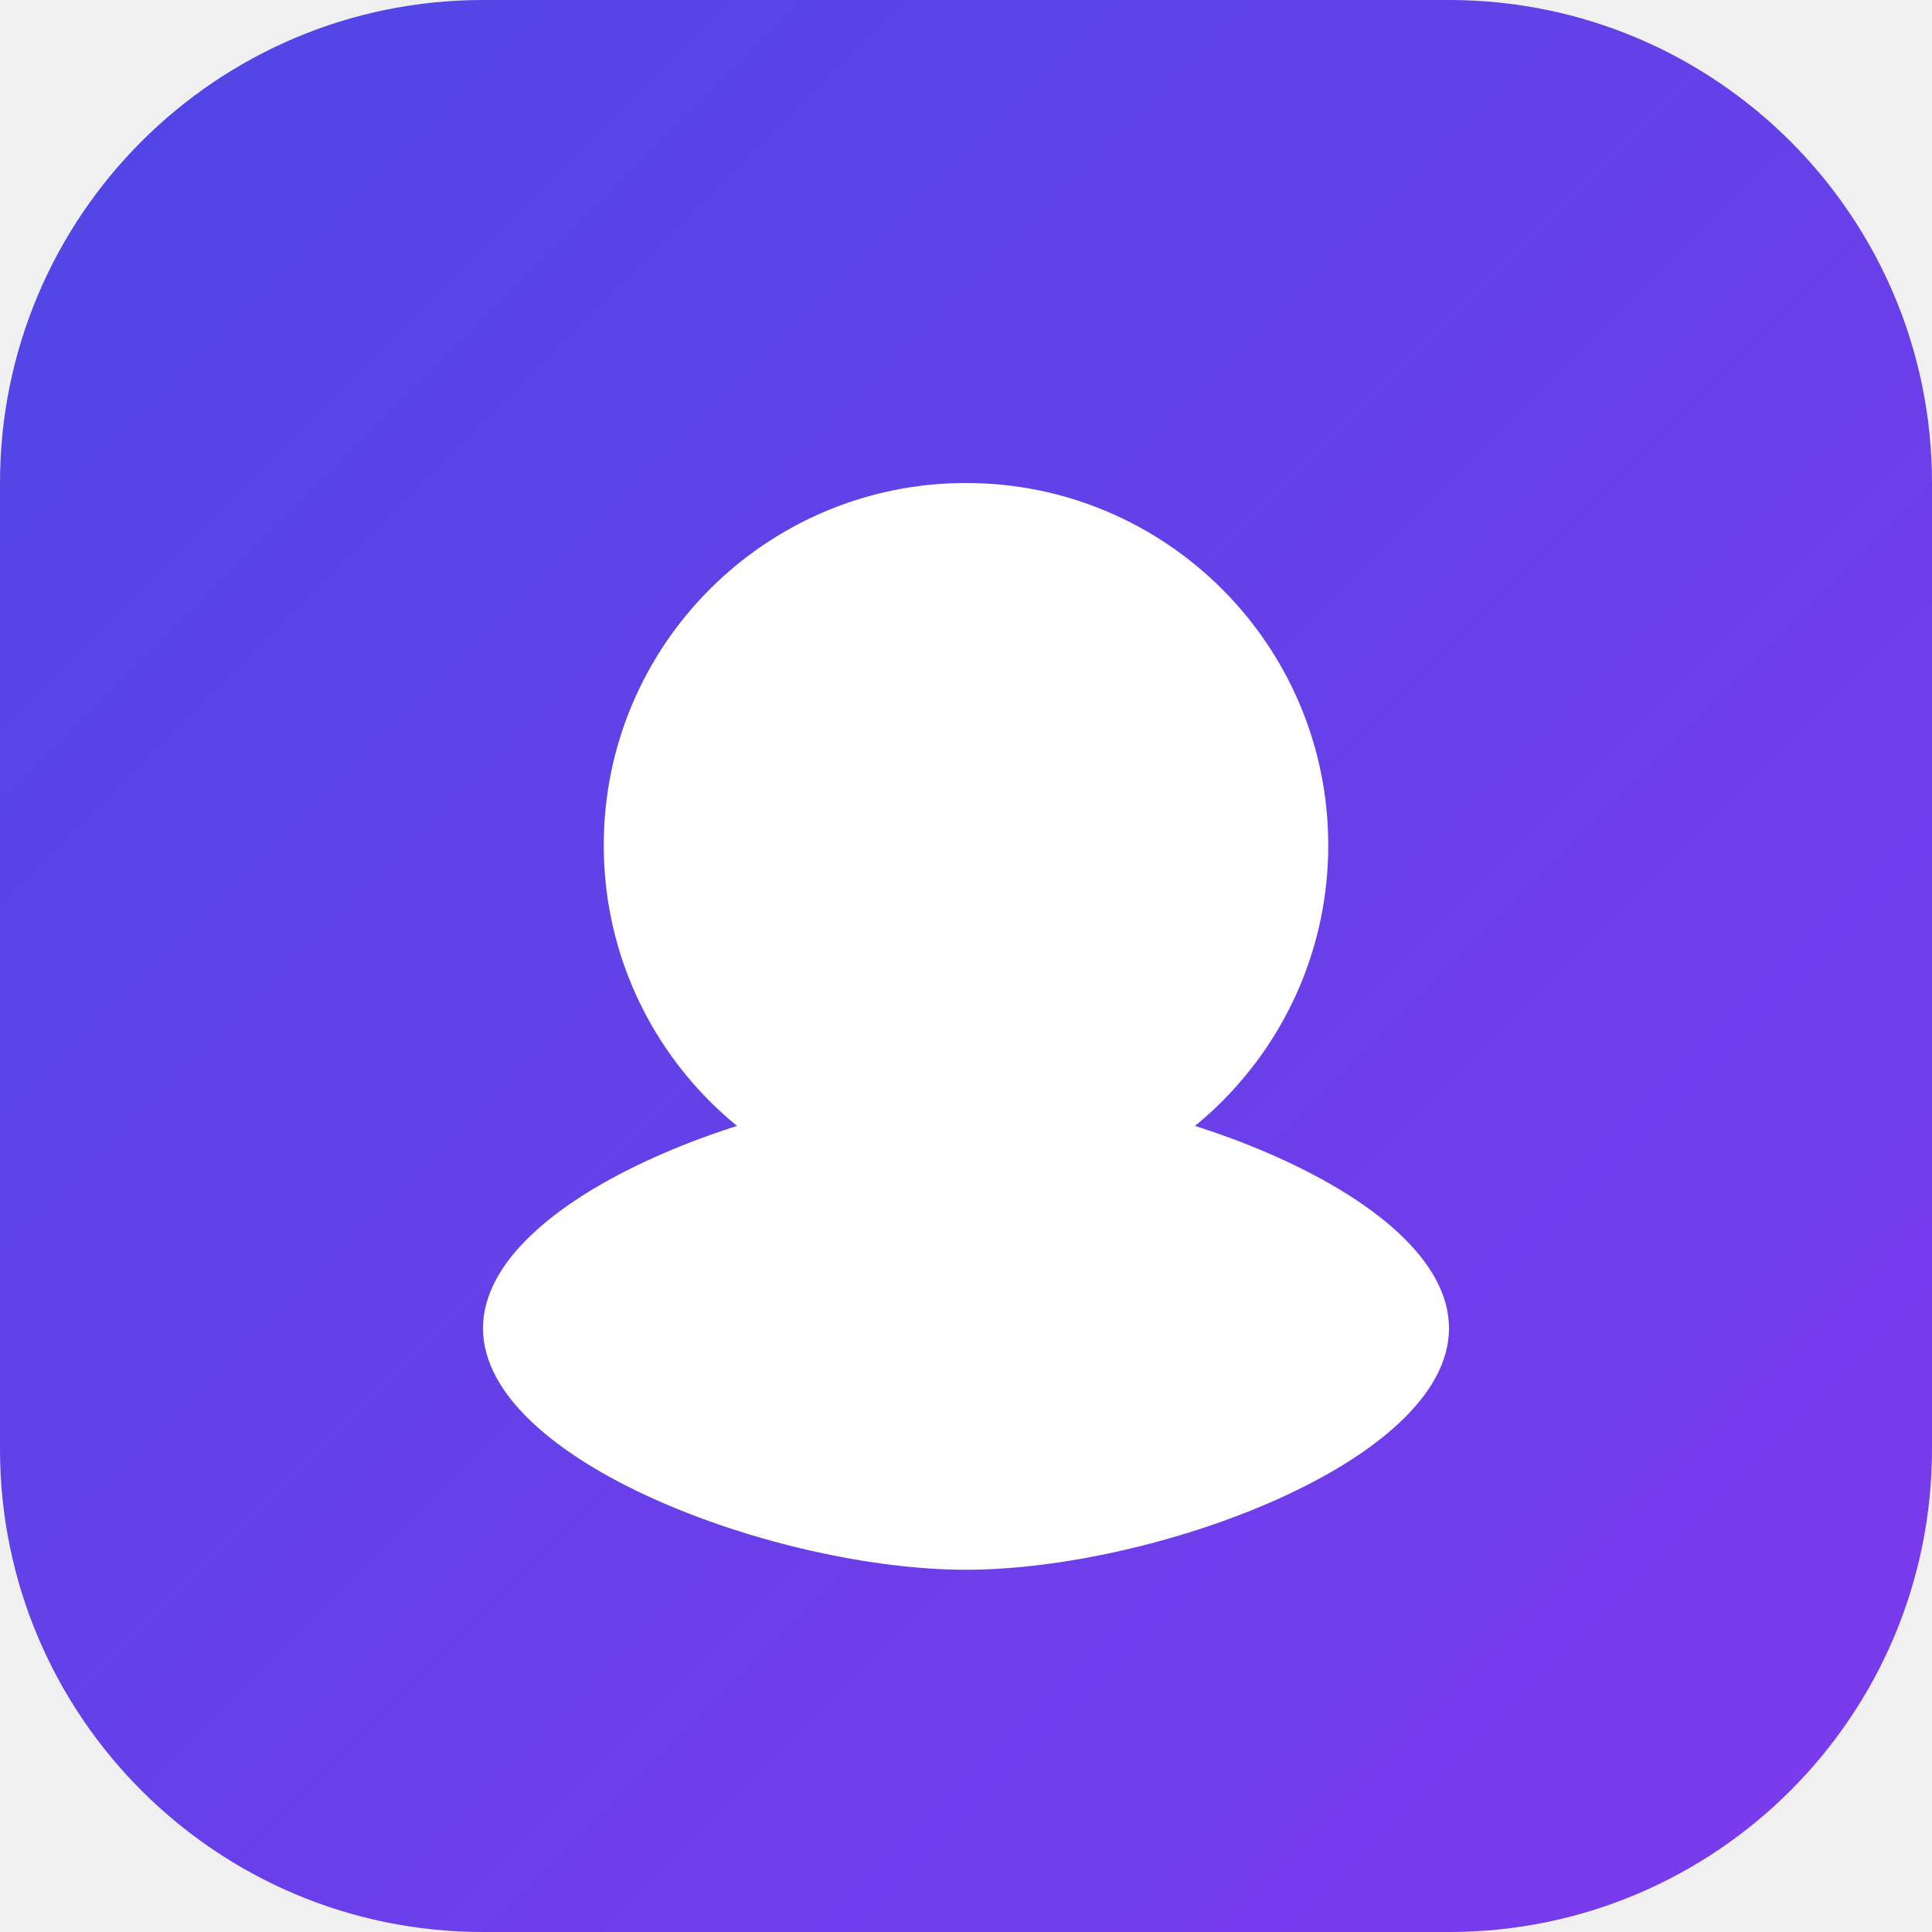
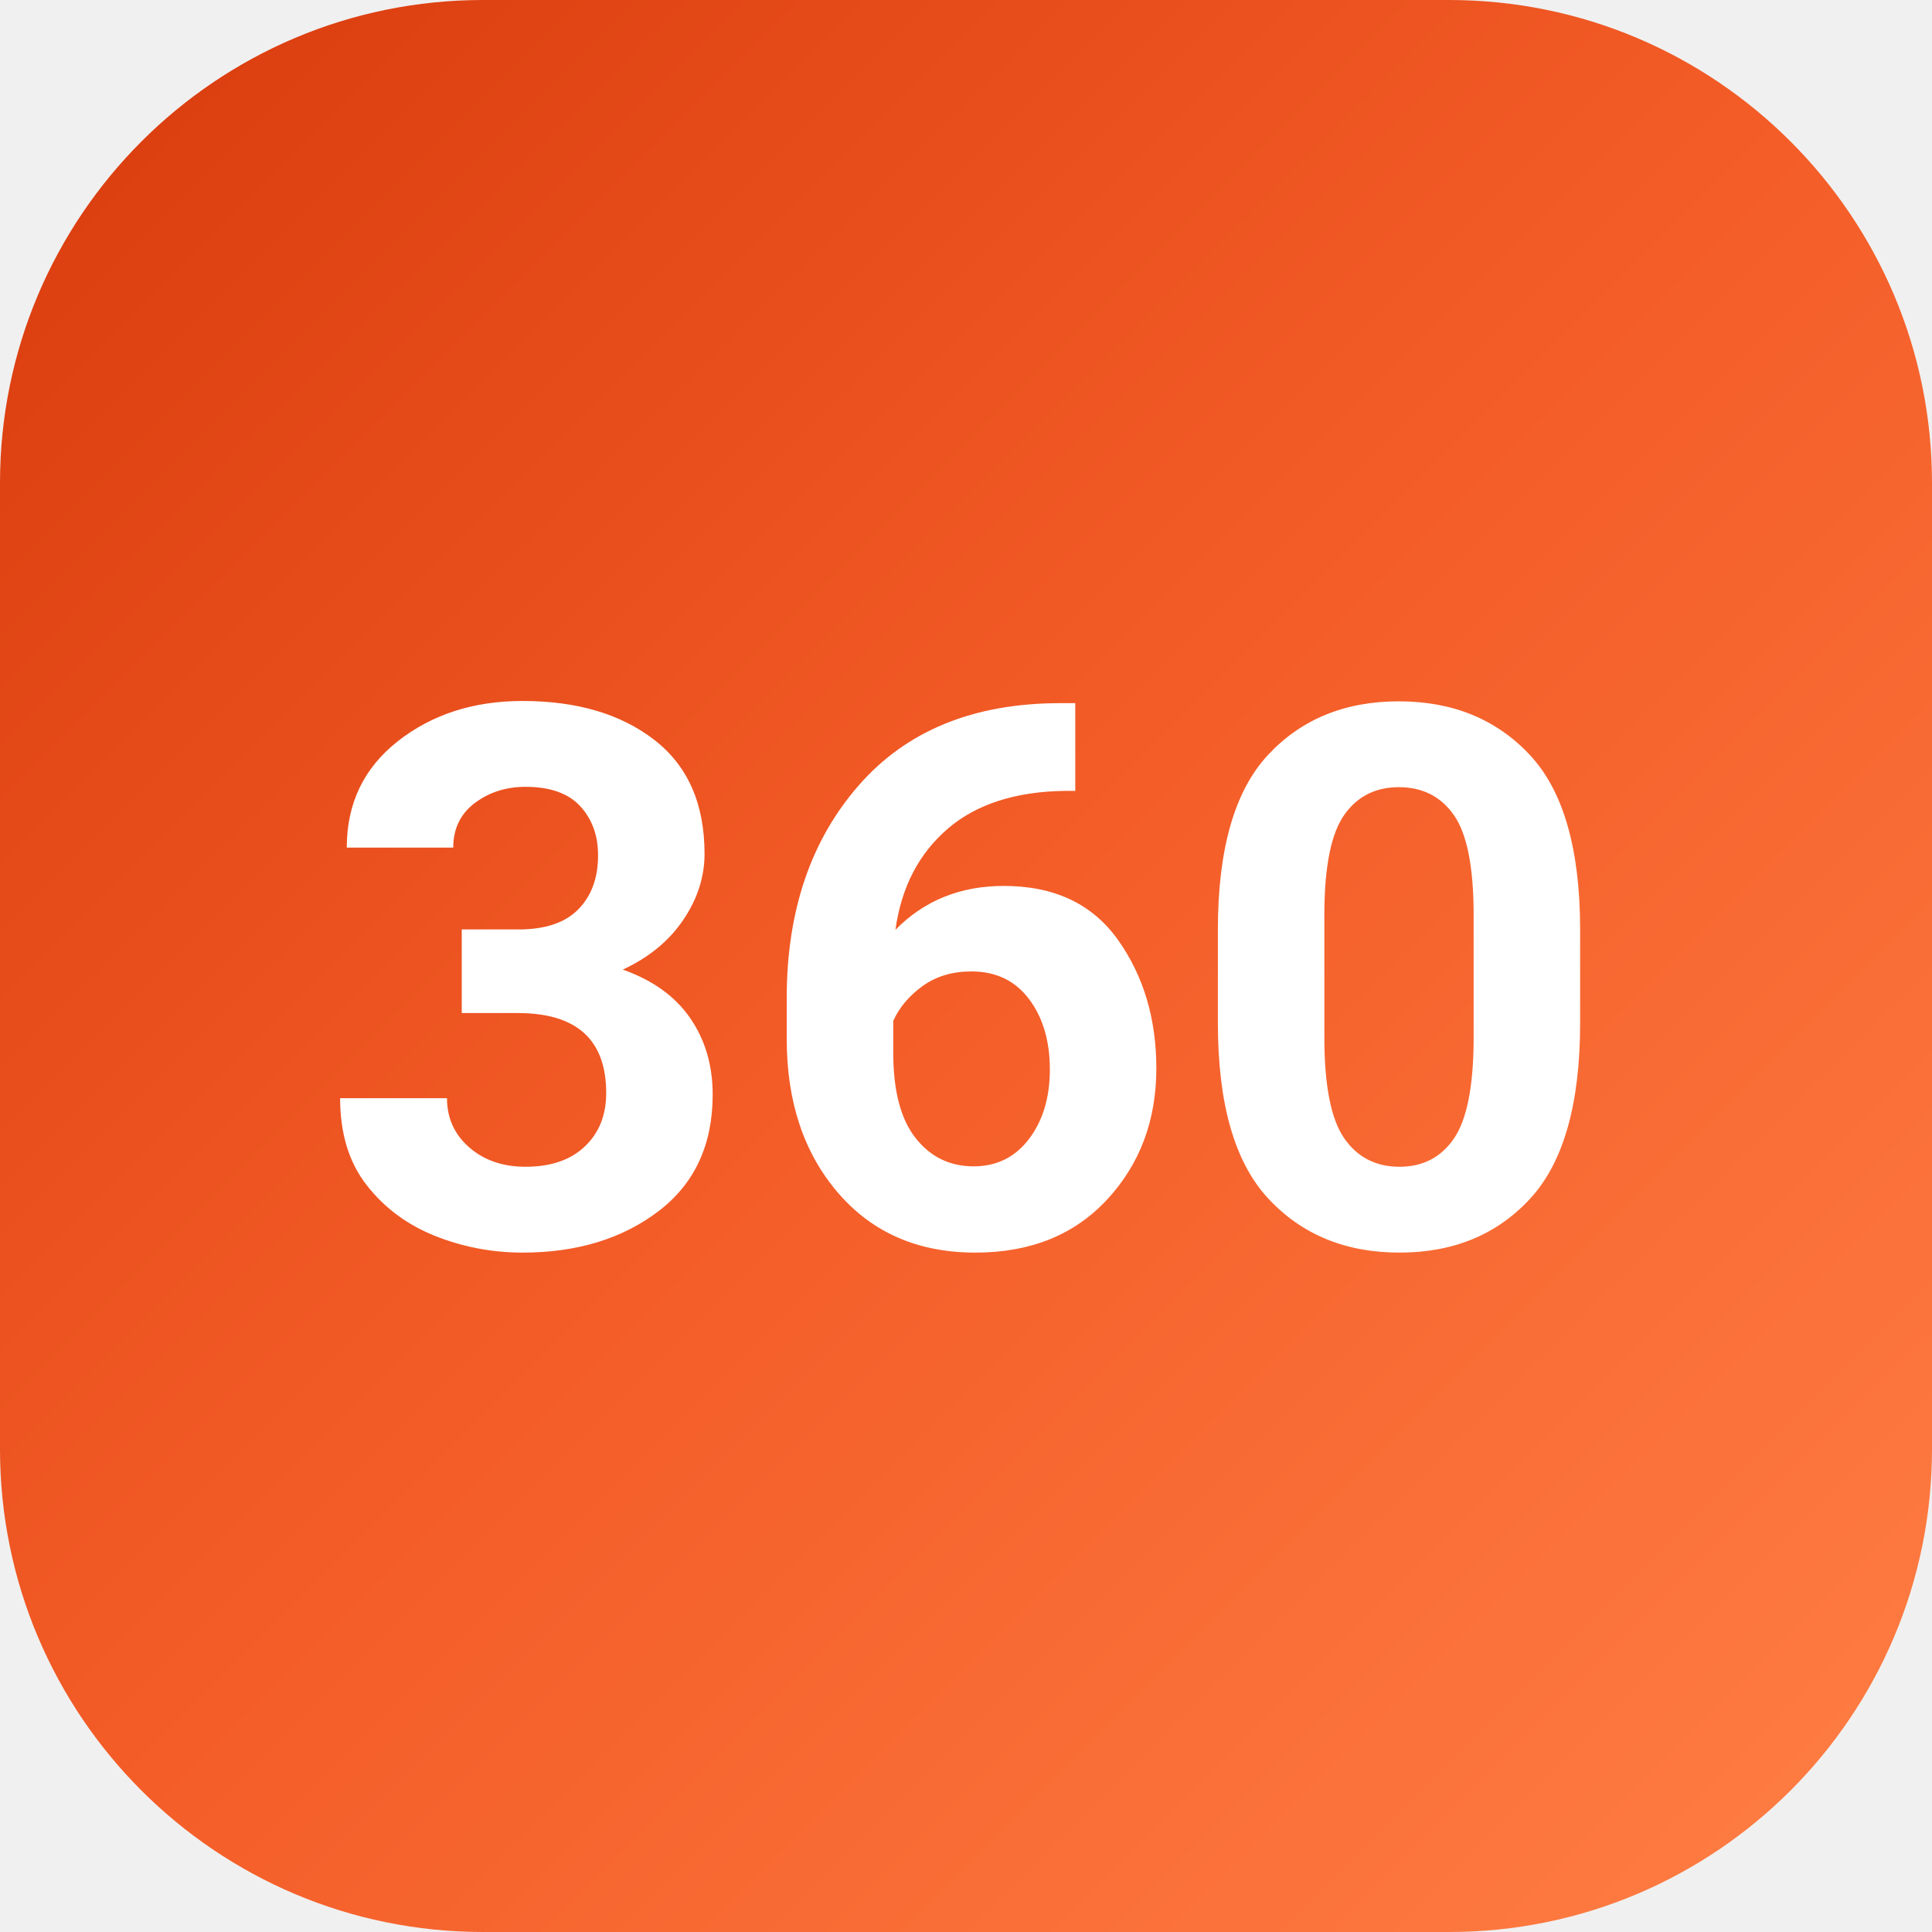
<svg xmlns="http://www.w3.org/2000/svg" width="512" height="512" viewBox="0 0 512 512" fill="none">
  <rect width="512" height="512" rx="128" fill="url(#gradient)" />
-   <path d="M256 128C309 128 352 171 352 224C352 277 309 320 256 320C203 320 160 277 160 224C160 171 203 128 256 128ZM384 352C384 387.3 305.9 416 256 416C206.1 416 128 387.3 128 352C128 316.7 206.1 288 256 288C305.9 288 384 316.7 384 352Z" fill="white" />
+   <text x="256" y="330" text-anchor="middle" font-size="200" font-weight="bold" font-family="ui-sans-serif, system-ui, -apple-system, BlinkMacSystemFont, 'Segoe UI', Roboto, 'Helvetica Neue', Arial, sans-serif" fill="white">360</text>
  <defs>
    <linearGradient id="gradient" x1="0" y1="0" x2="512" y2="512" gradientUnits="userSpaceOnUse">
-       <stop offset="0%" style="stop-color:#4F46E5" />
-       <stop offset="100%" style="stop-color:#7C3AED" />
+       <stop offset="0%" style="stop-color:#D83A0C" />
+       <stop offset="50%" style="stop-color:#F45D28" />
+       <stop offset="100%" style="stop-color:#FF7F45" />
    </linearGradient>
  </defs>
</svg>
